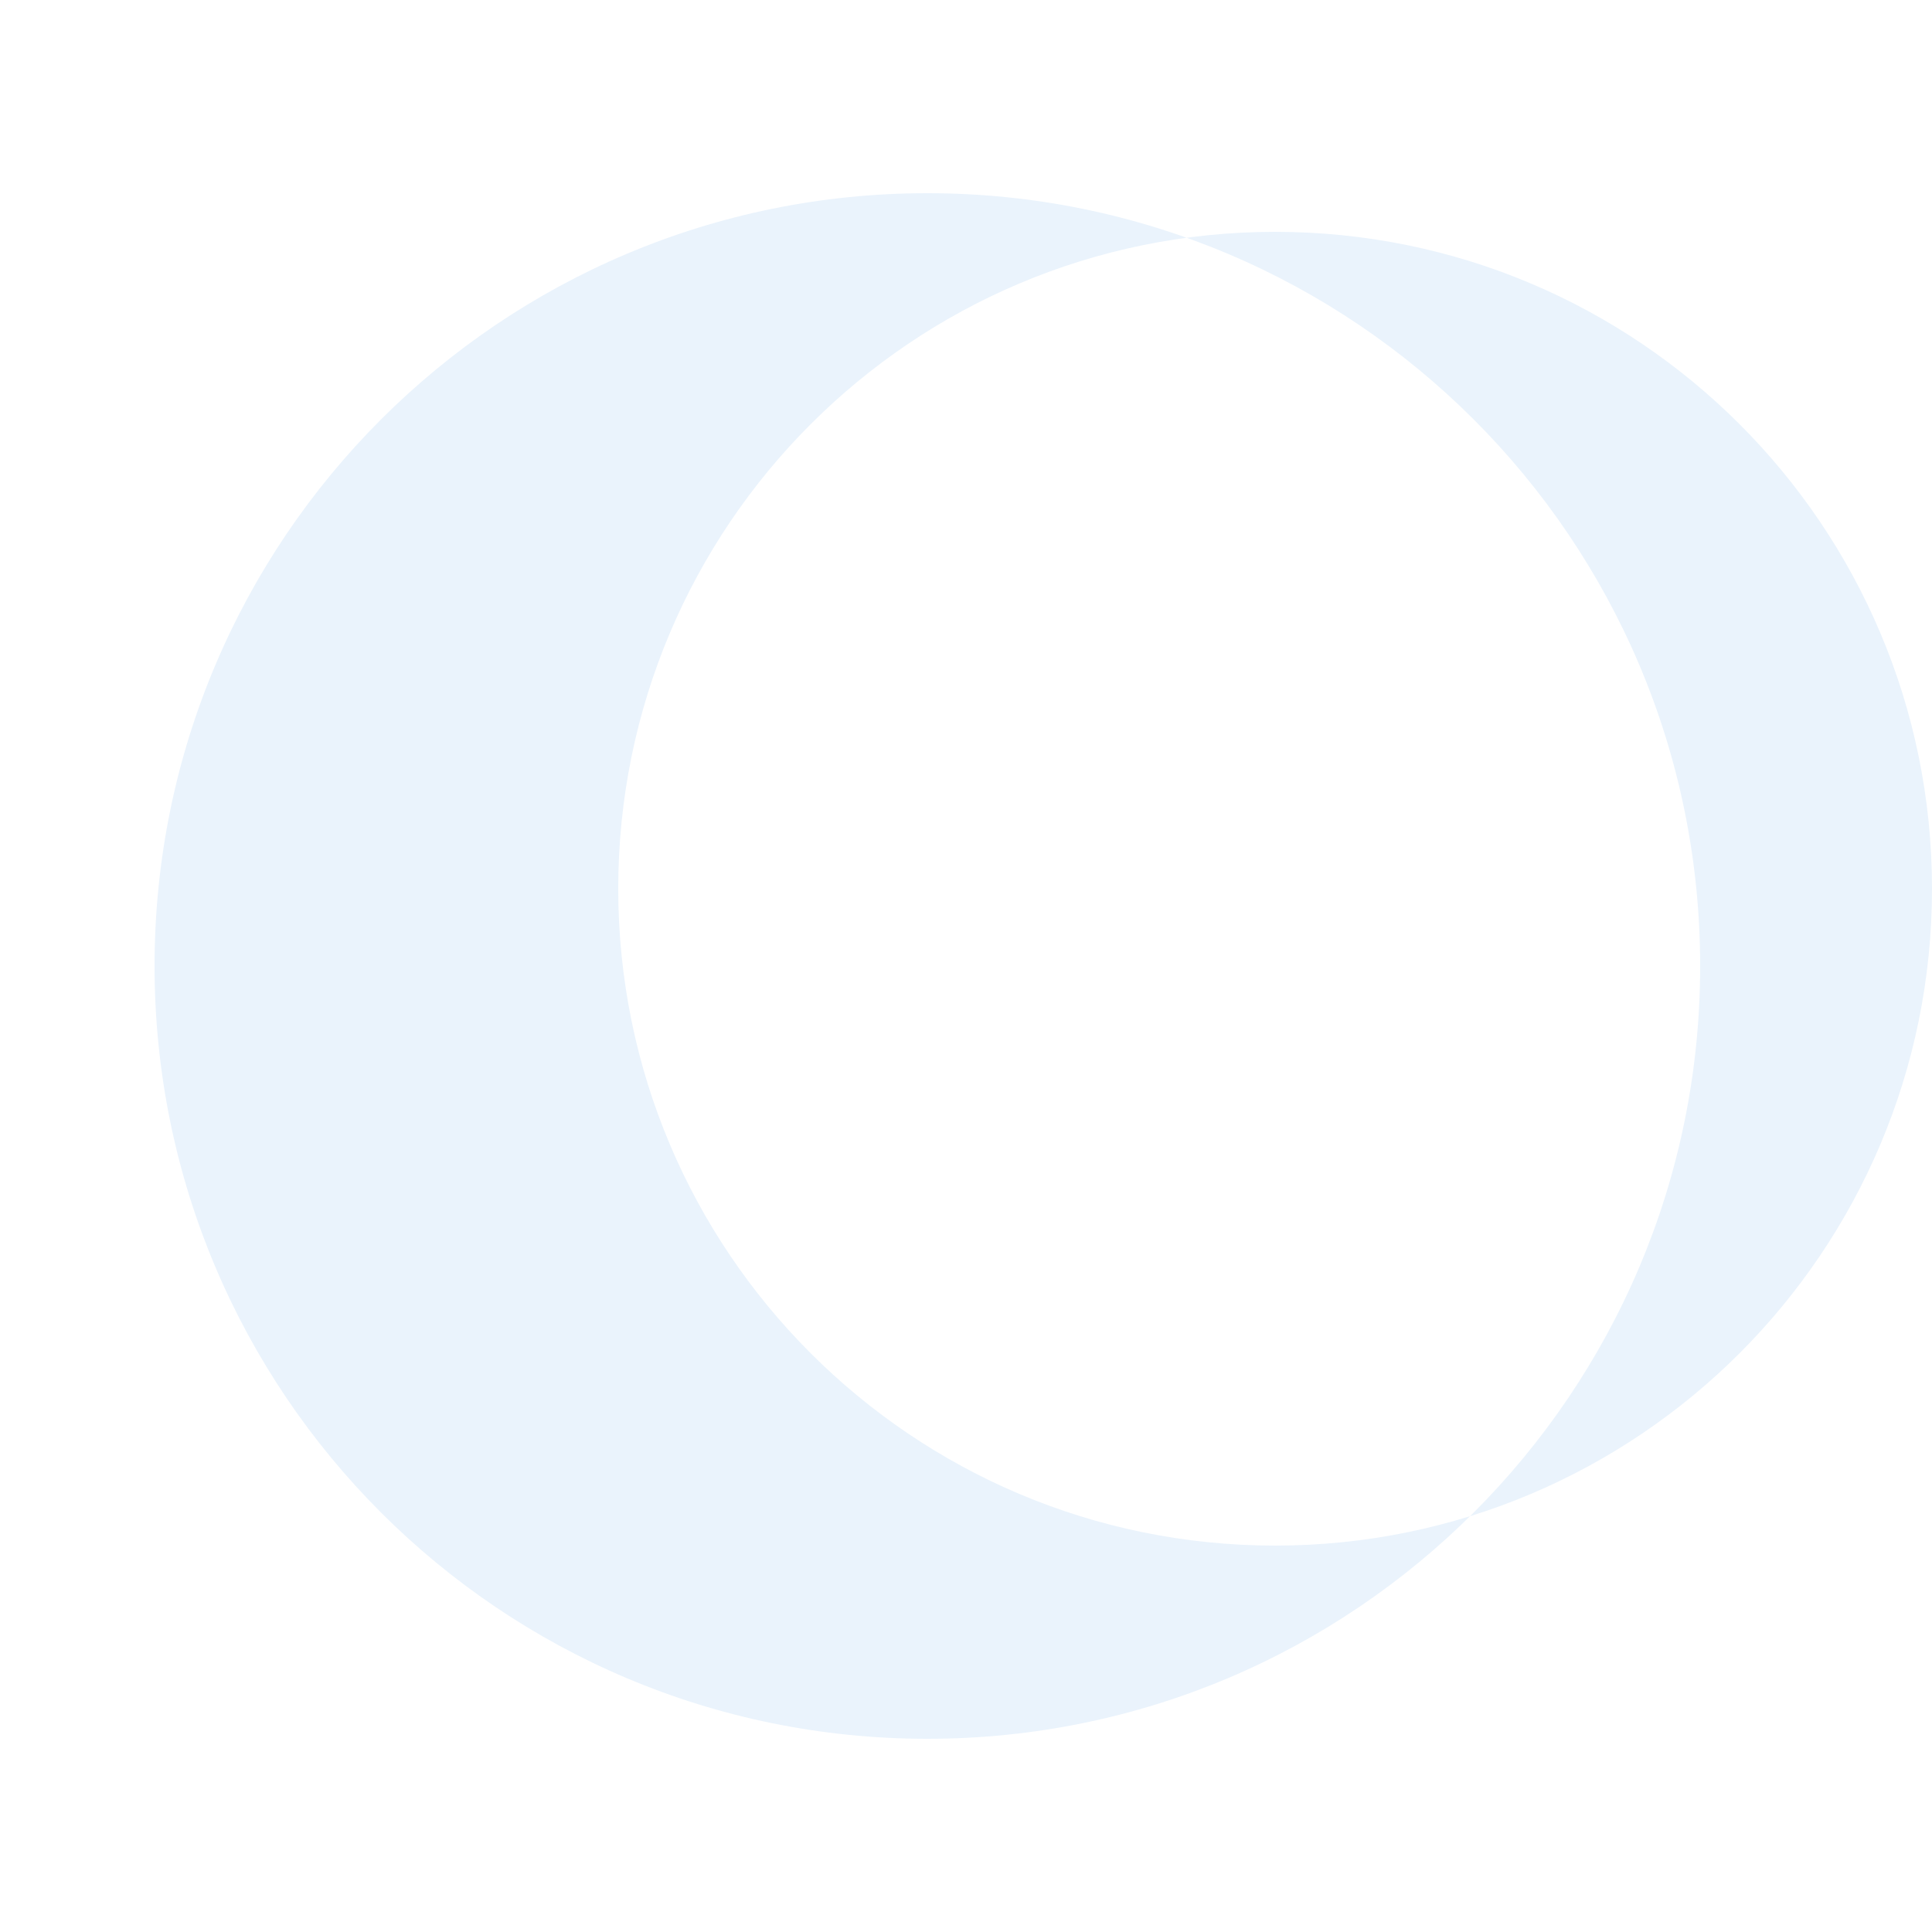
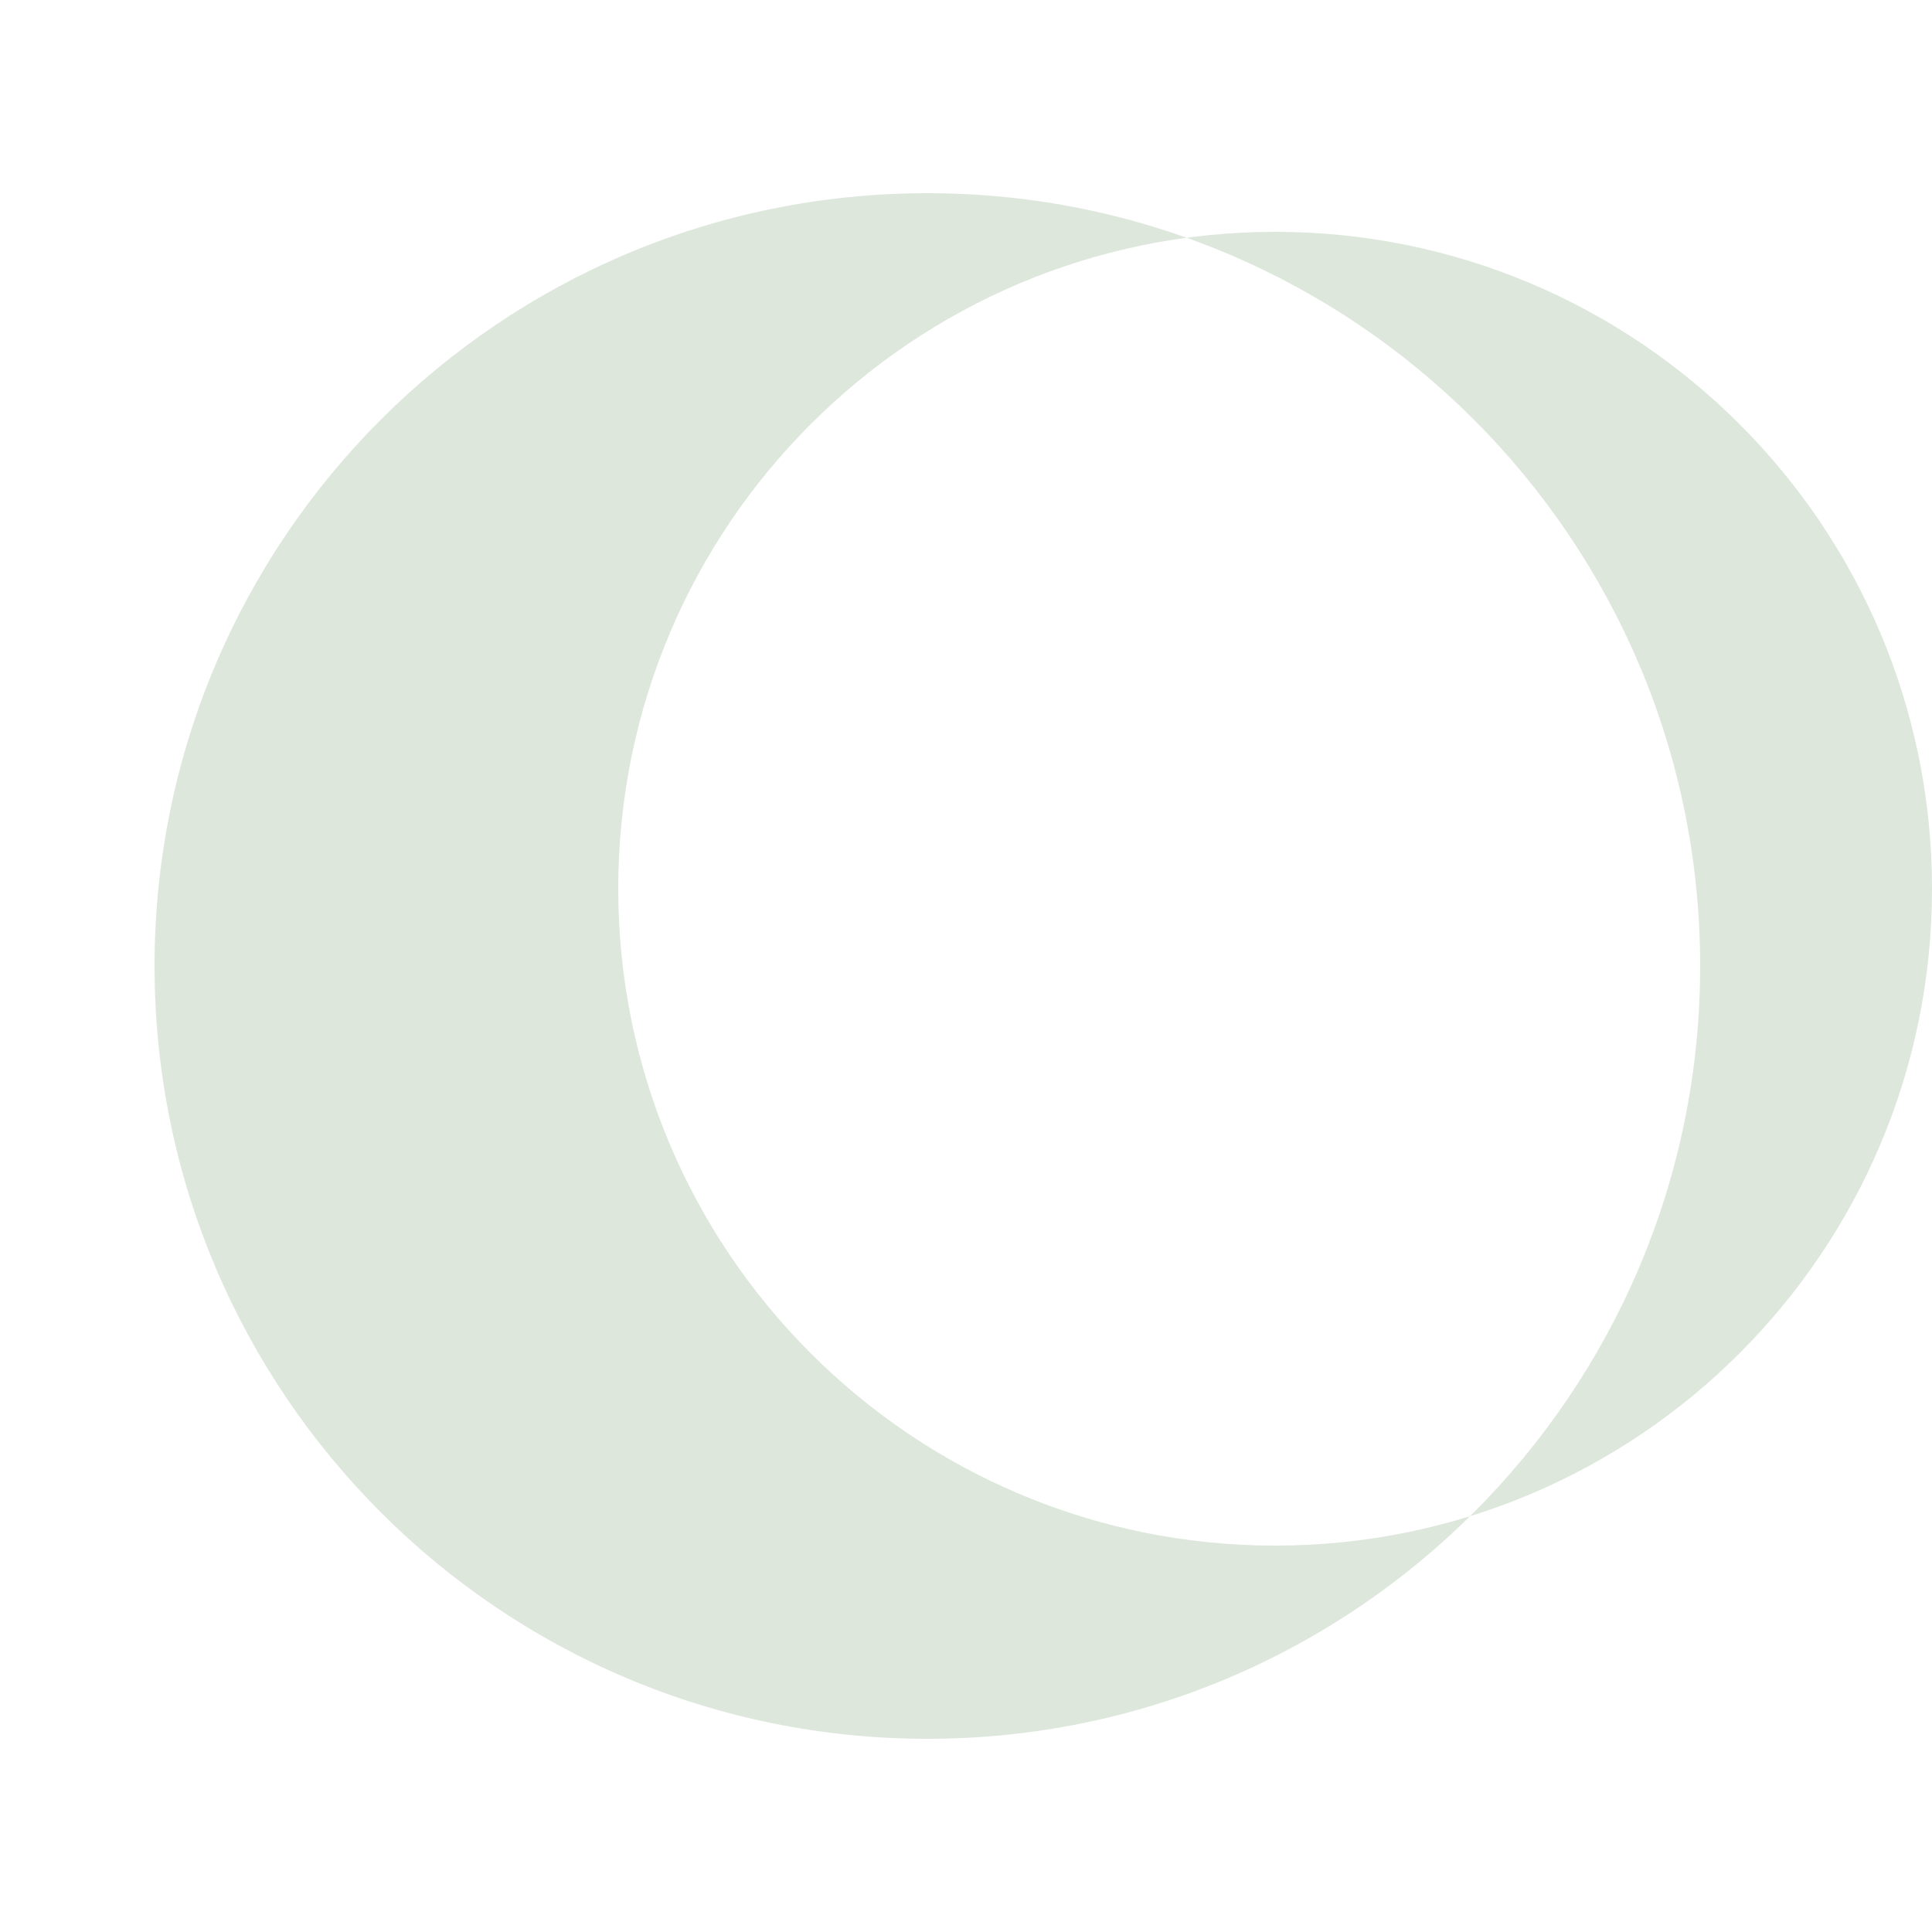
<svg xmlns="http://www.w3.org/2000/svg" width="240" height="240" viewBox="0 0 100 100">
-   <g fill="#eaf3fc" stroke="#eaf3fc" stroke-width="0" stroke-linecap="round" stroke-linejoin="round">
+   <g fill="#dde7dc" stroke="#dde7dc" stroke-width="0" stroke-linecap="round" stroke-linejoin="round">
    <path fill-rule="evenodd" d="M48 50 m-40 0 a40 40 0 1 0 80 0 a40 40 0 1 0 -80 0 M66 46 m-34 0 a34 34 0 1 0 68 0 a34 34 0 1 0 -68 0" />
  </g>
</svg>
